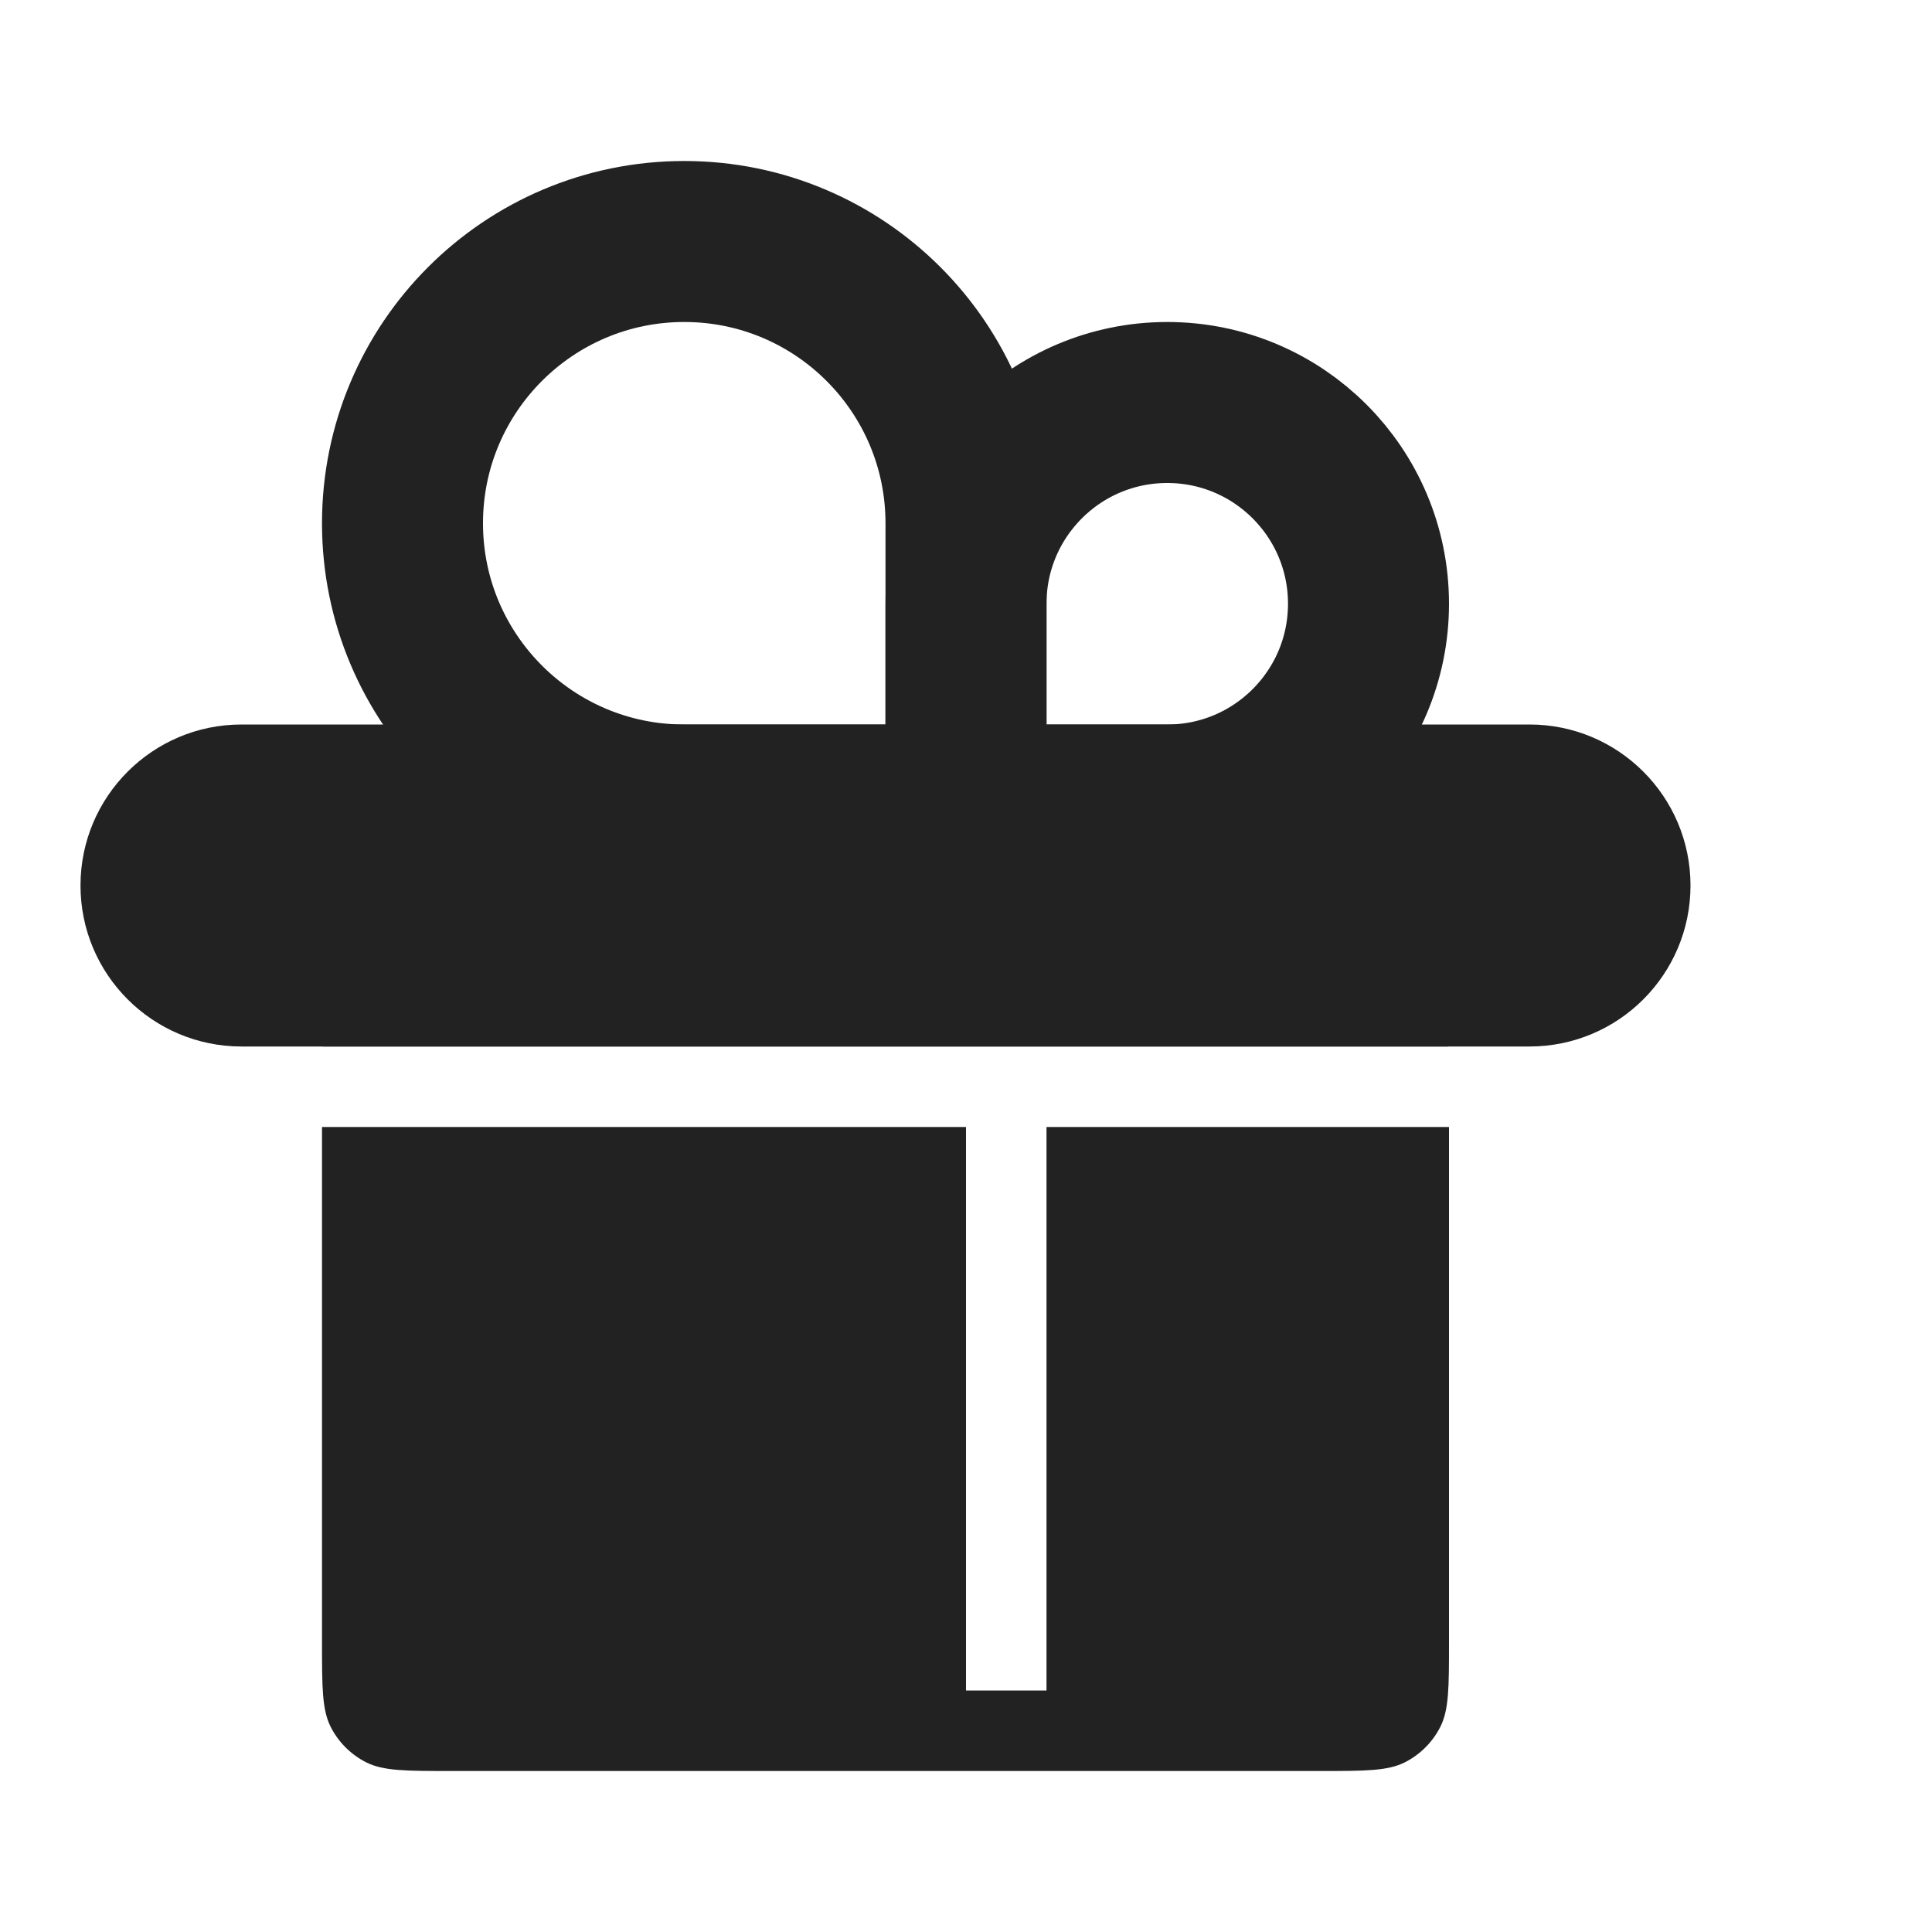
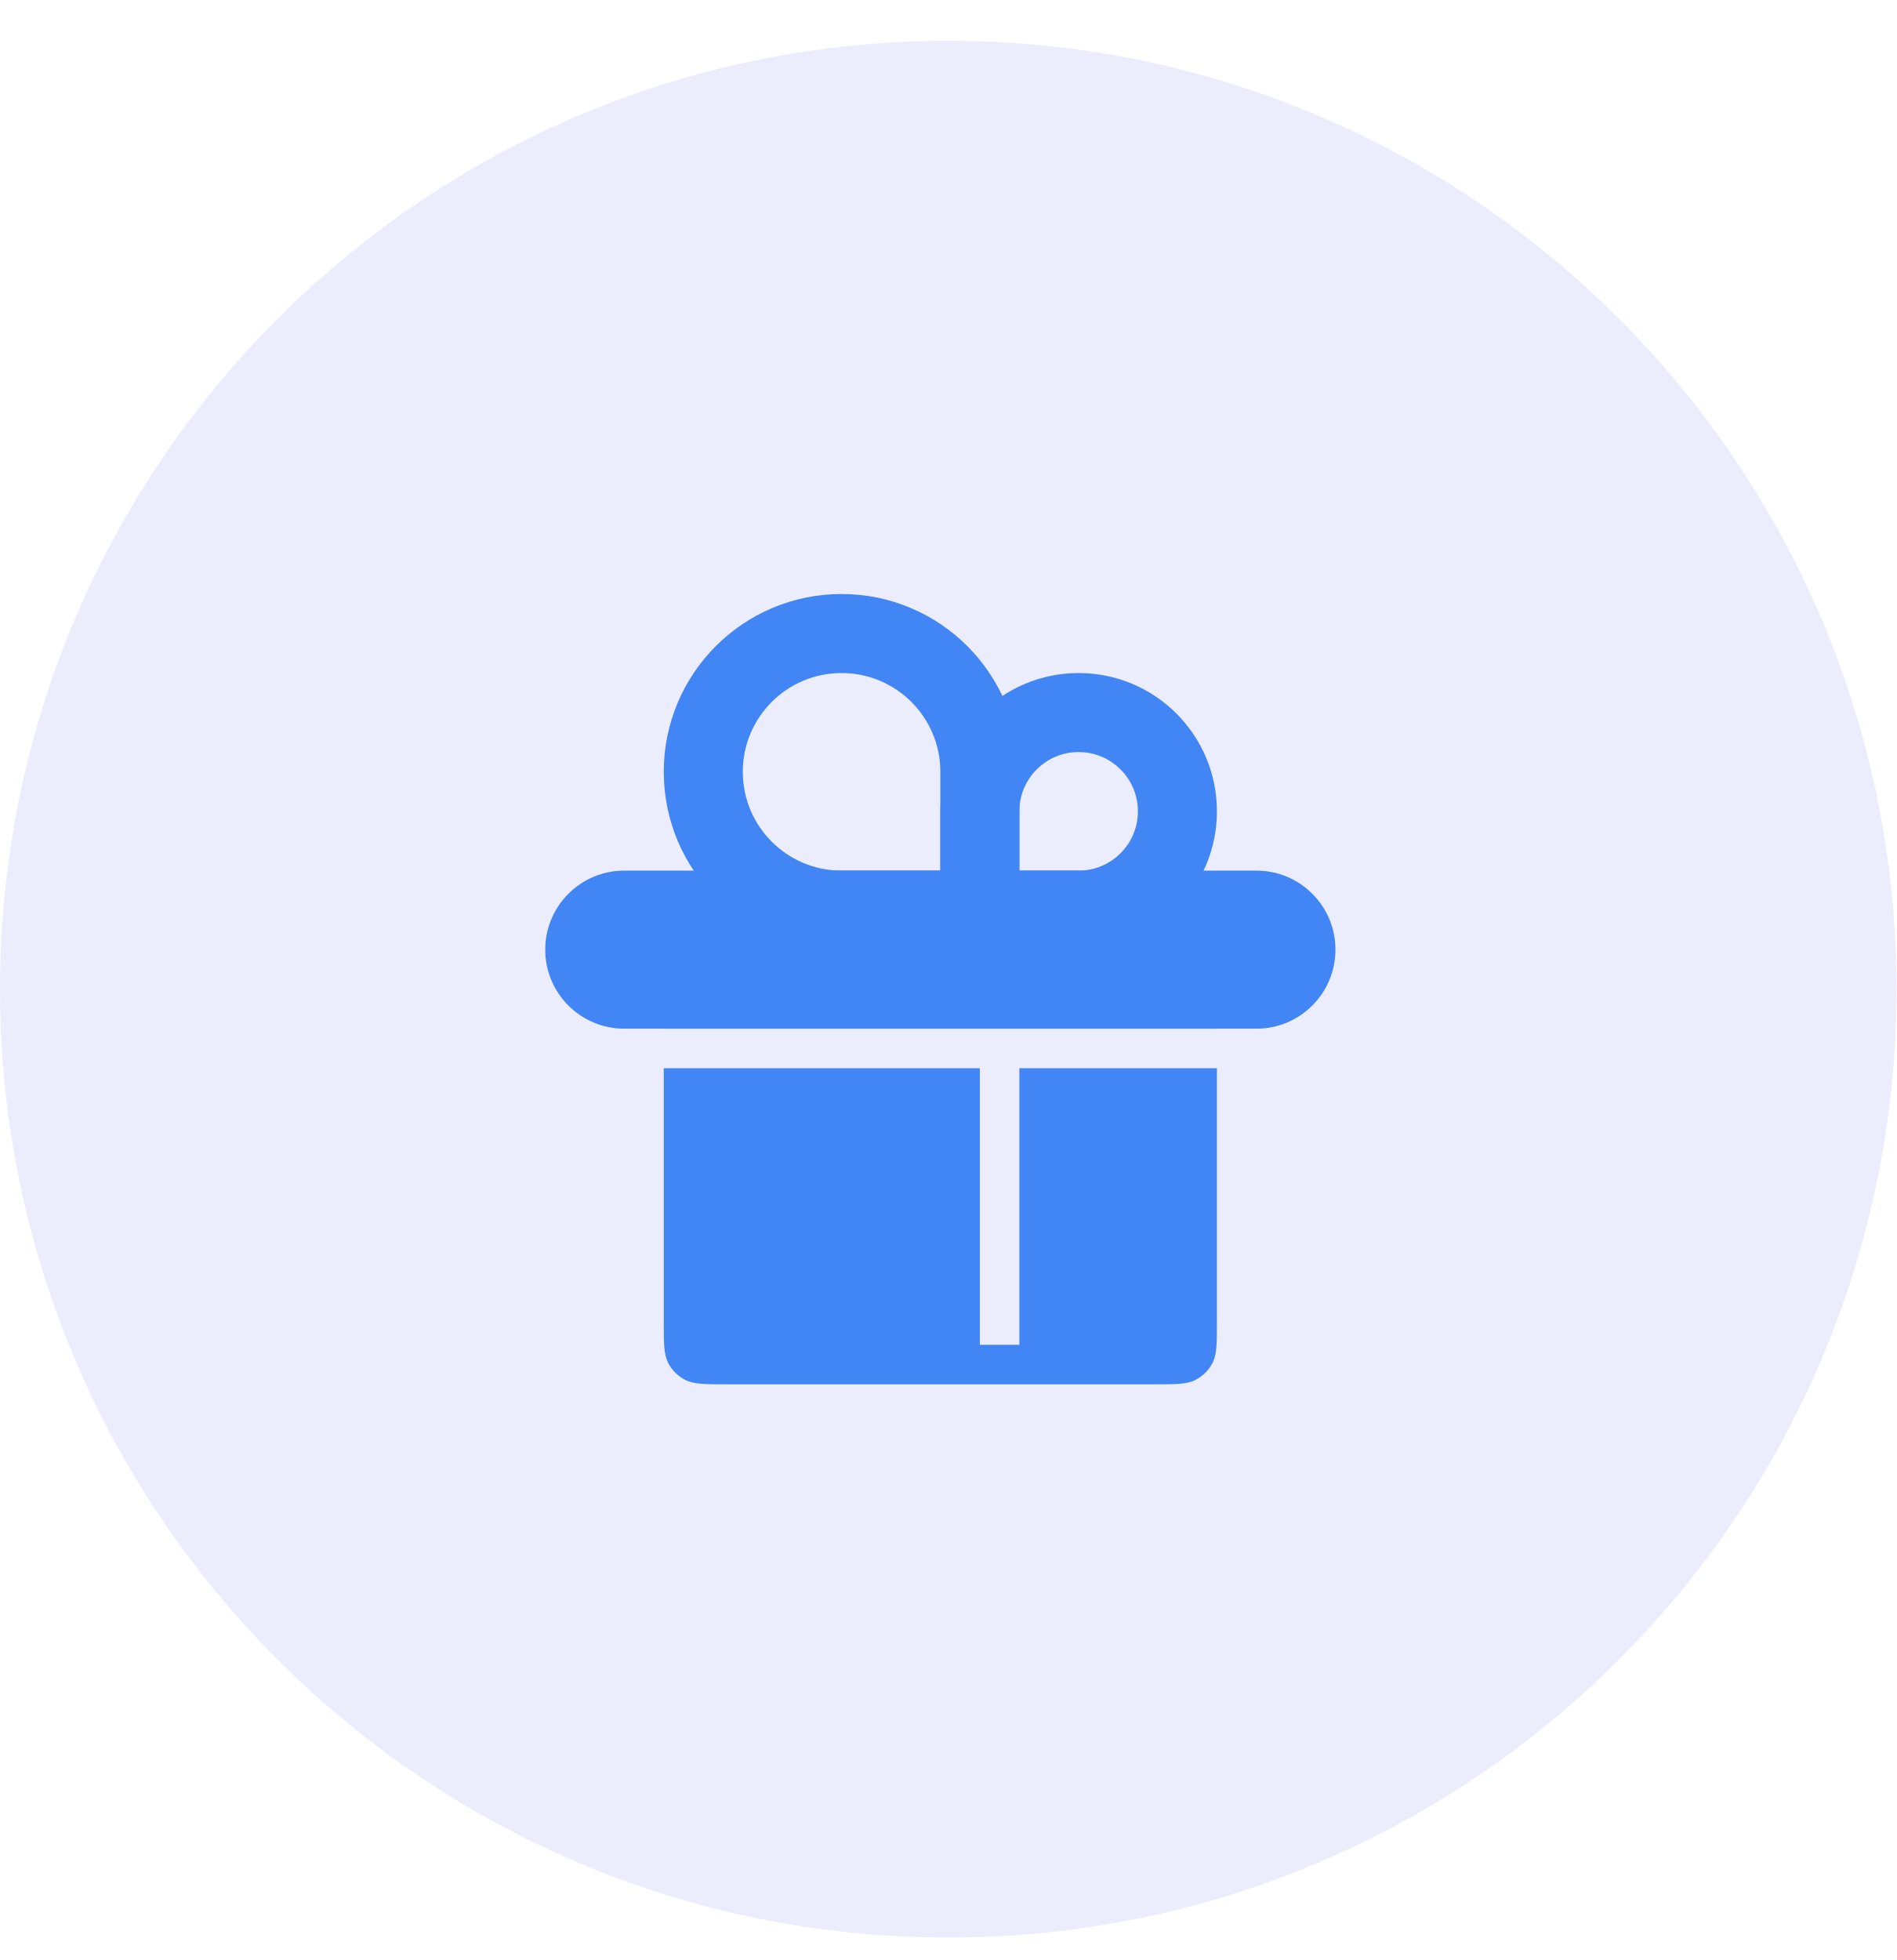
- <svg xmlns="http://www.w3.org/2000/svg" width="24" height="24" viewBox="0 0 24 24" fill="none">
-   <rect x="1" y="9" width="20" height="4" rx="2" fill="#222222" />
-   <path d="M12 6.5V10H8.5C6.567 10 5 8.433 5 6.5C5 4.567 6.567 3 8.5 3C10.433 3 12 4.567 12 6.5Z" stroke="#222222" stroke-width="2" stroke-linecap="round" />
-   <path d="M12 7.5V10H14.5C15.881 10 17 8.881 17 7.5C17 6.119 15.881 5 14.5 5C13.119 5 12 6.119 12 7.5Z" stroke="#222222" stroke-width="2" stroke-linecap="round" />
-   <path fill-rule="evenodd" clip-rule="evenodd" d="M4 14V20.4C4 20.96 4 21.24 4.109 21.454C4.205 21.642 4.358 21.795 4.546 21.891C4.76 22 5.04 22 5.6 22H16.4C16.96 22 17.24 22 17.454 21.891C17.642 21.795 17.795 21.642 17.891 21.454C18 21.24 18 20.96 18 20.4V14H13V21H12V14H4ZM4.01 13H12.5H17.99C17.978 12.804 17.951 12.665 17.891 12.546C17.795 12.358 17.642 12.205 17.454 12.109C17.24 12 16.96 12 16.4 12H5.6C5.04 12 4.76 12 4.546 12.109C4.358 12.205 4.205 12.358 4.109 12.546C4.048 12.665 4.022 12.804 4.01 13Z" fill="#222222" />
+ <svg xmlns="http://www.w3.org/2000/svg" width="30" height="31" viewBox="0 0 30 31" fill="none">
+   <circle cx="15" cy="15.645" r="15" fill="#3A4DE9" fill-opacity="0.1" />
+   <rect x="8.625" y="13.77" width="12.5" height="2.5" rx="1.25" fill="#4285F4" />
+   <path d="M15.5 12.207V14.395H13.312C12.104 14.395 11.125 13.415 11.125 12.207C11.125 10.999 12.104 10.02 13.312 10.02C14.521 10.02 15.5 10.999 15.5 12.207Z" stroke="#4285F4" stroke-width="1.25" stroke-linecap="round" />
+   <path d="M15.5 12.832V14.395H17.062C17.925 14.395 18.625 13.695 18.625 12.832C18.625 11.969 17.925 11.27 17.062 11.27C16.2 11.27 15.5 11.969 15.5 12.832Z" stroke="#4285F4" stroke-width="1.25" stroke-linecap="round" />
+   <path d="M15.5 16.895V21.27H16.125V16.895H19.25V20.895C19.25 21.245 19.25 21.42 19.182 21.554C19.122 21.671 19.026 21.766 18.909 21.826C18.776 21.894 18.6 21.895 18.25 21.895H11.5C11.15 21.895 10.975 21.894 10.841 21.826C10.724 21.766 10.628 21.671 10.568 21.554C10.5 21.42 10.5 21.245 10.5 20.895V16.895H15.5ZM18.25 15.645C18.6 15.645 18.776 15.645 18.909 15.713C19.026 15.773 19.122 15.868 19.182 15.986C19.219 16.06 19.235 16.147 19.242 16.27H10.508C10.515 16.147 10.531 16.06 10.568 15.986C10.628 15.868 10.724 15.773 10.841 15.713C10.975 15.645 11.15 15.645 11.5 15.645H18.25Z" fill="#4285F4" />
</svg>
